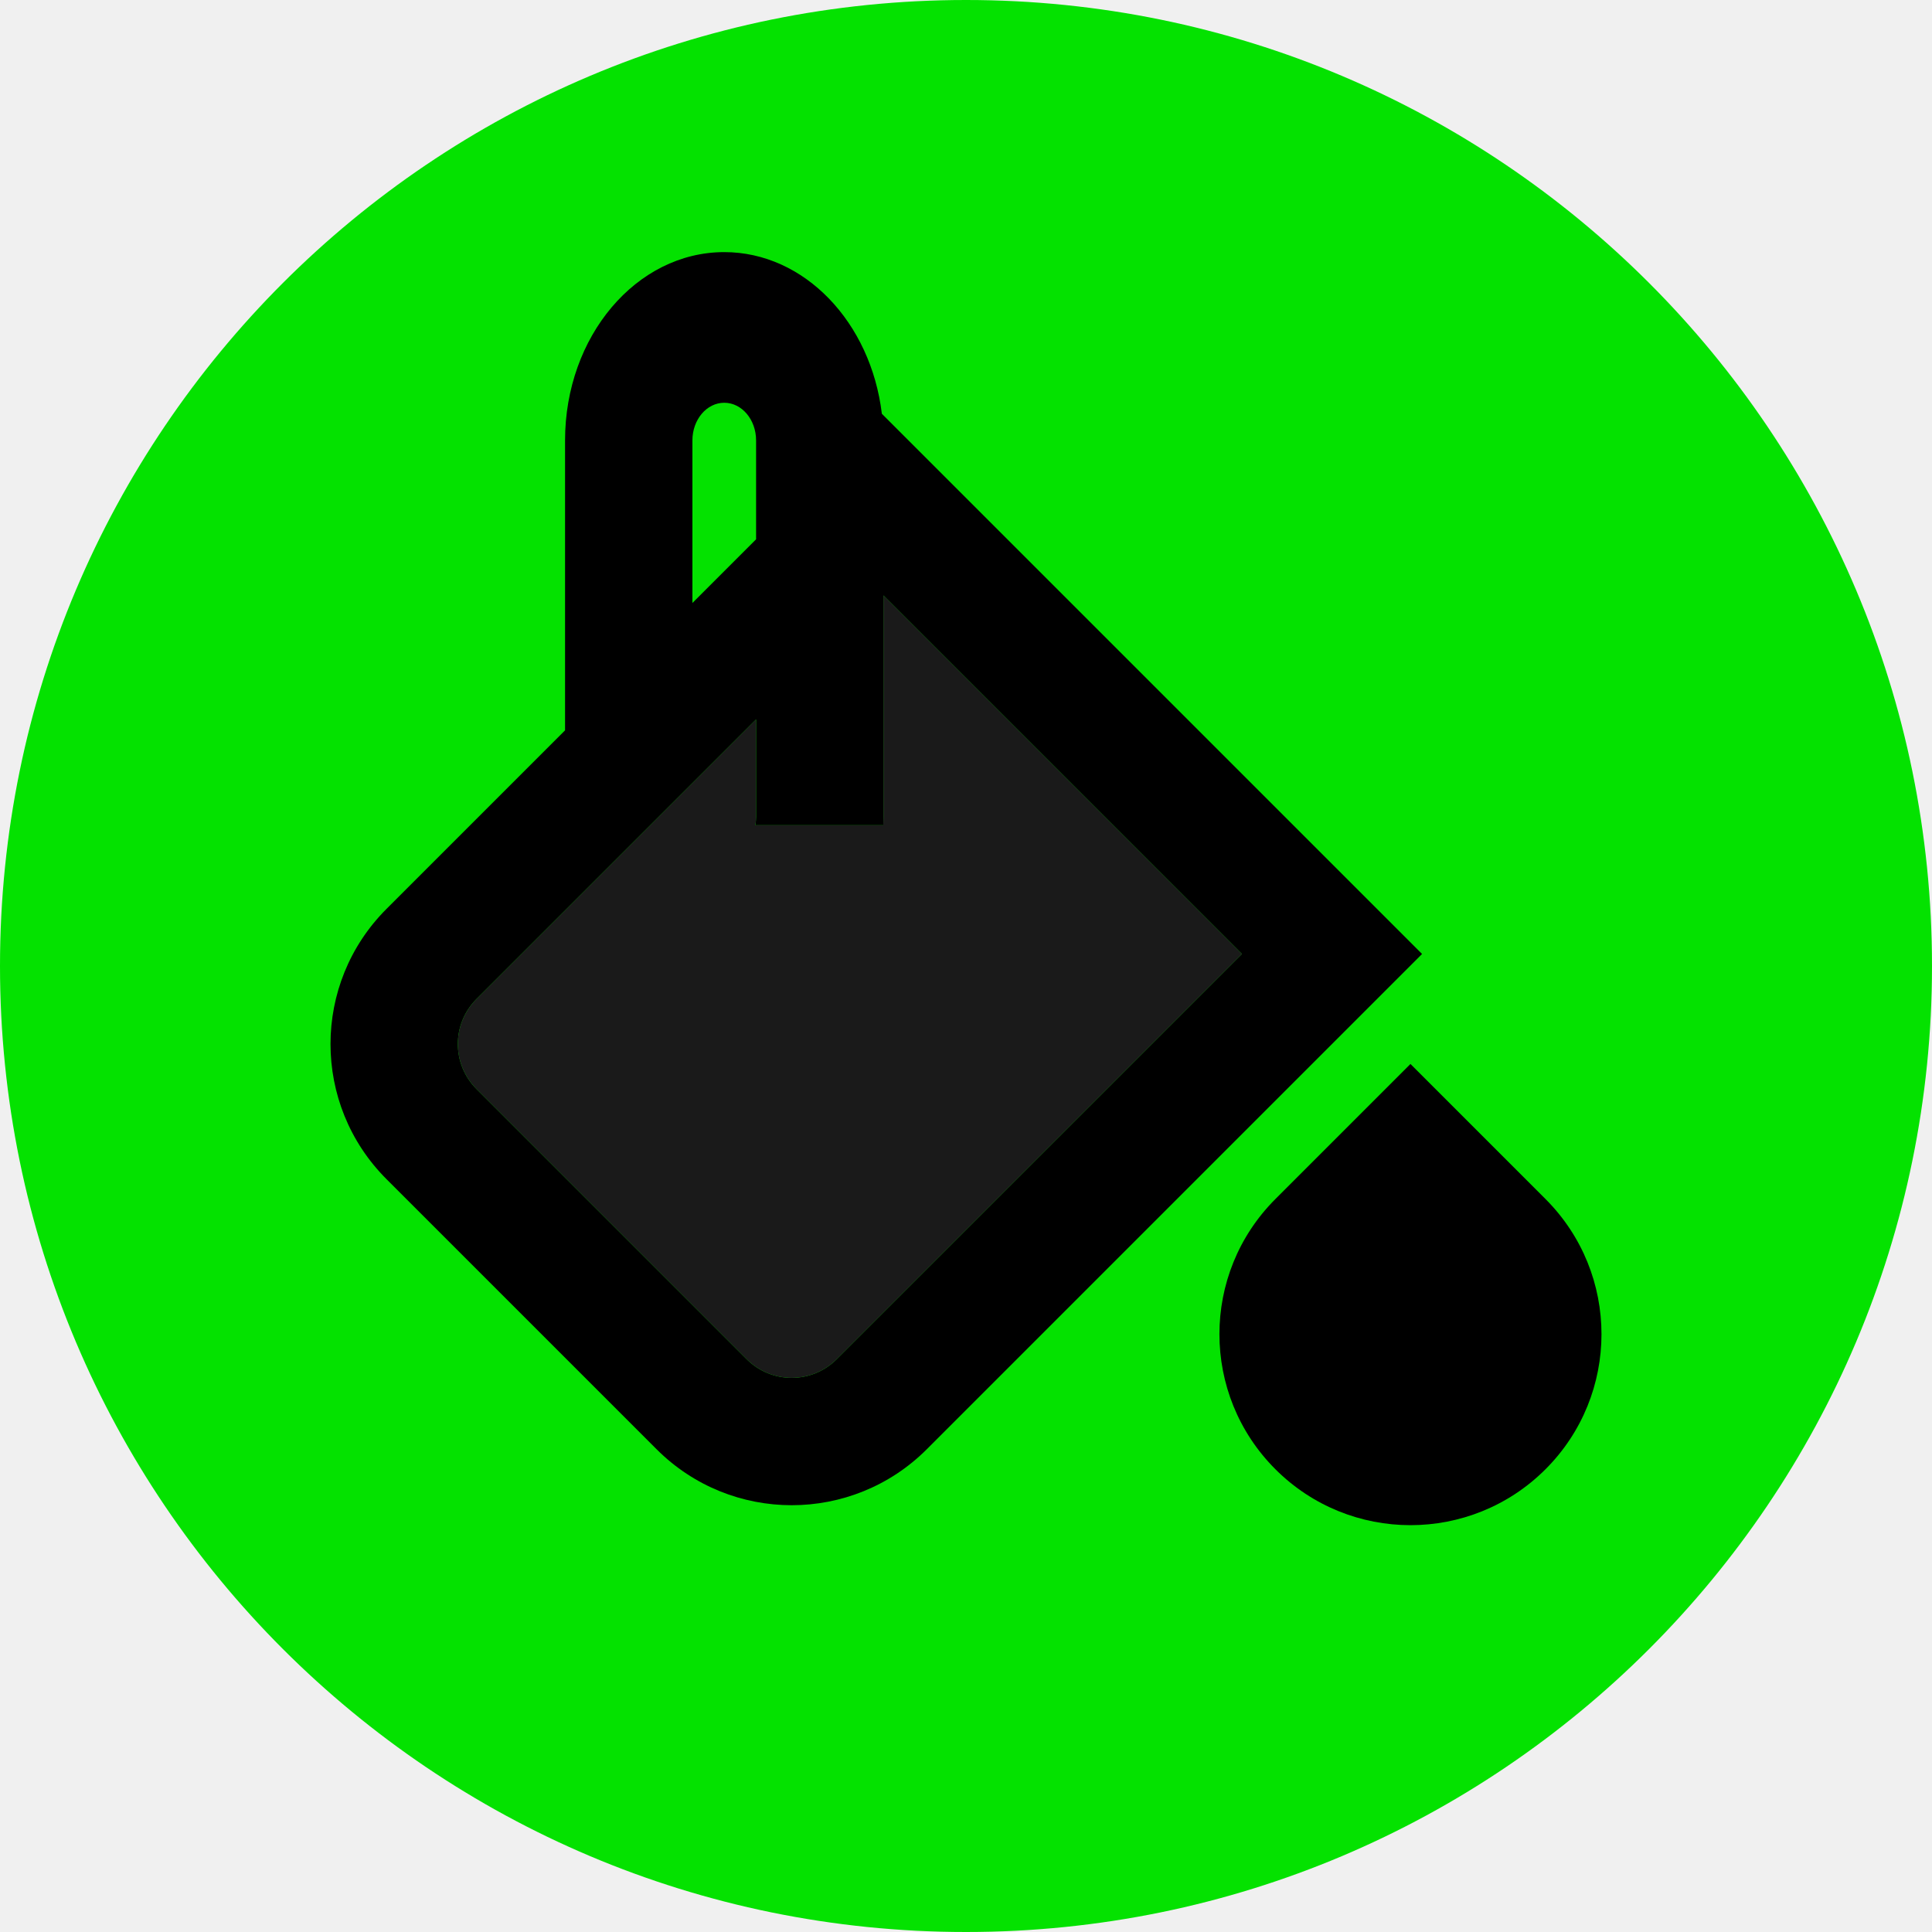
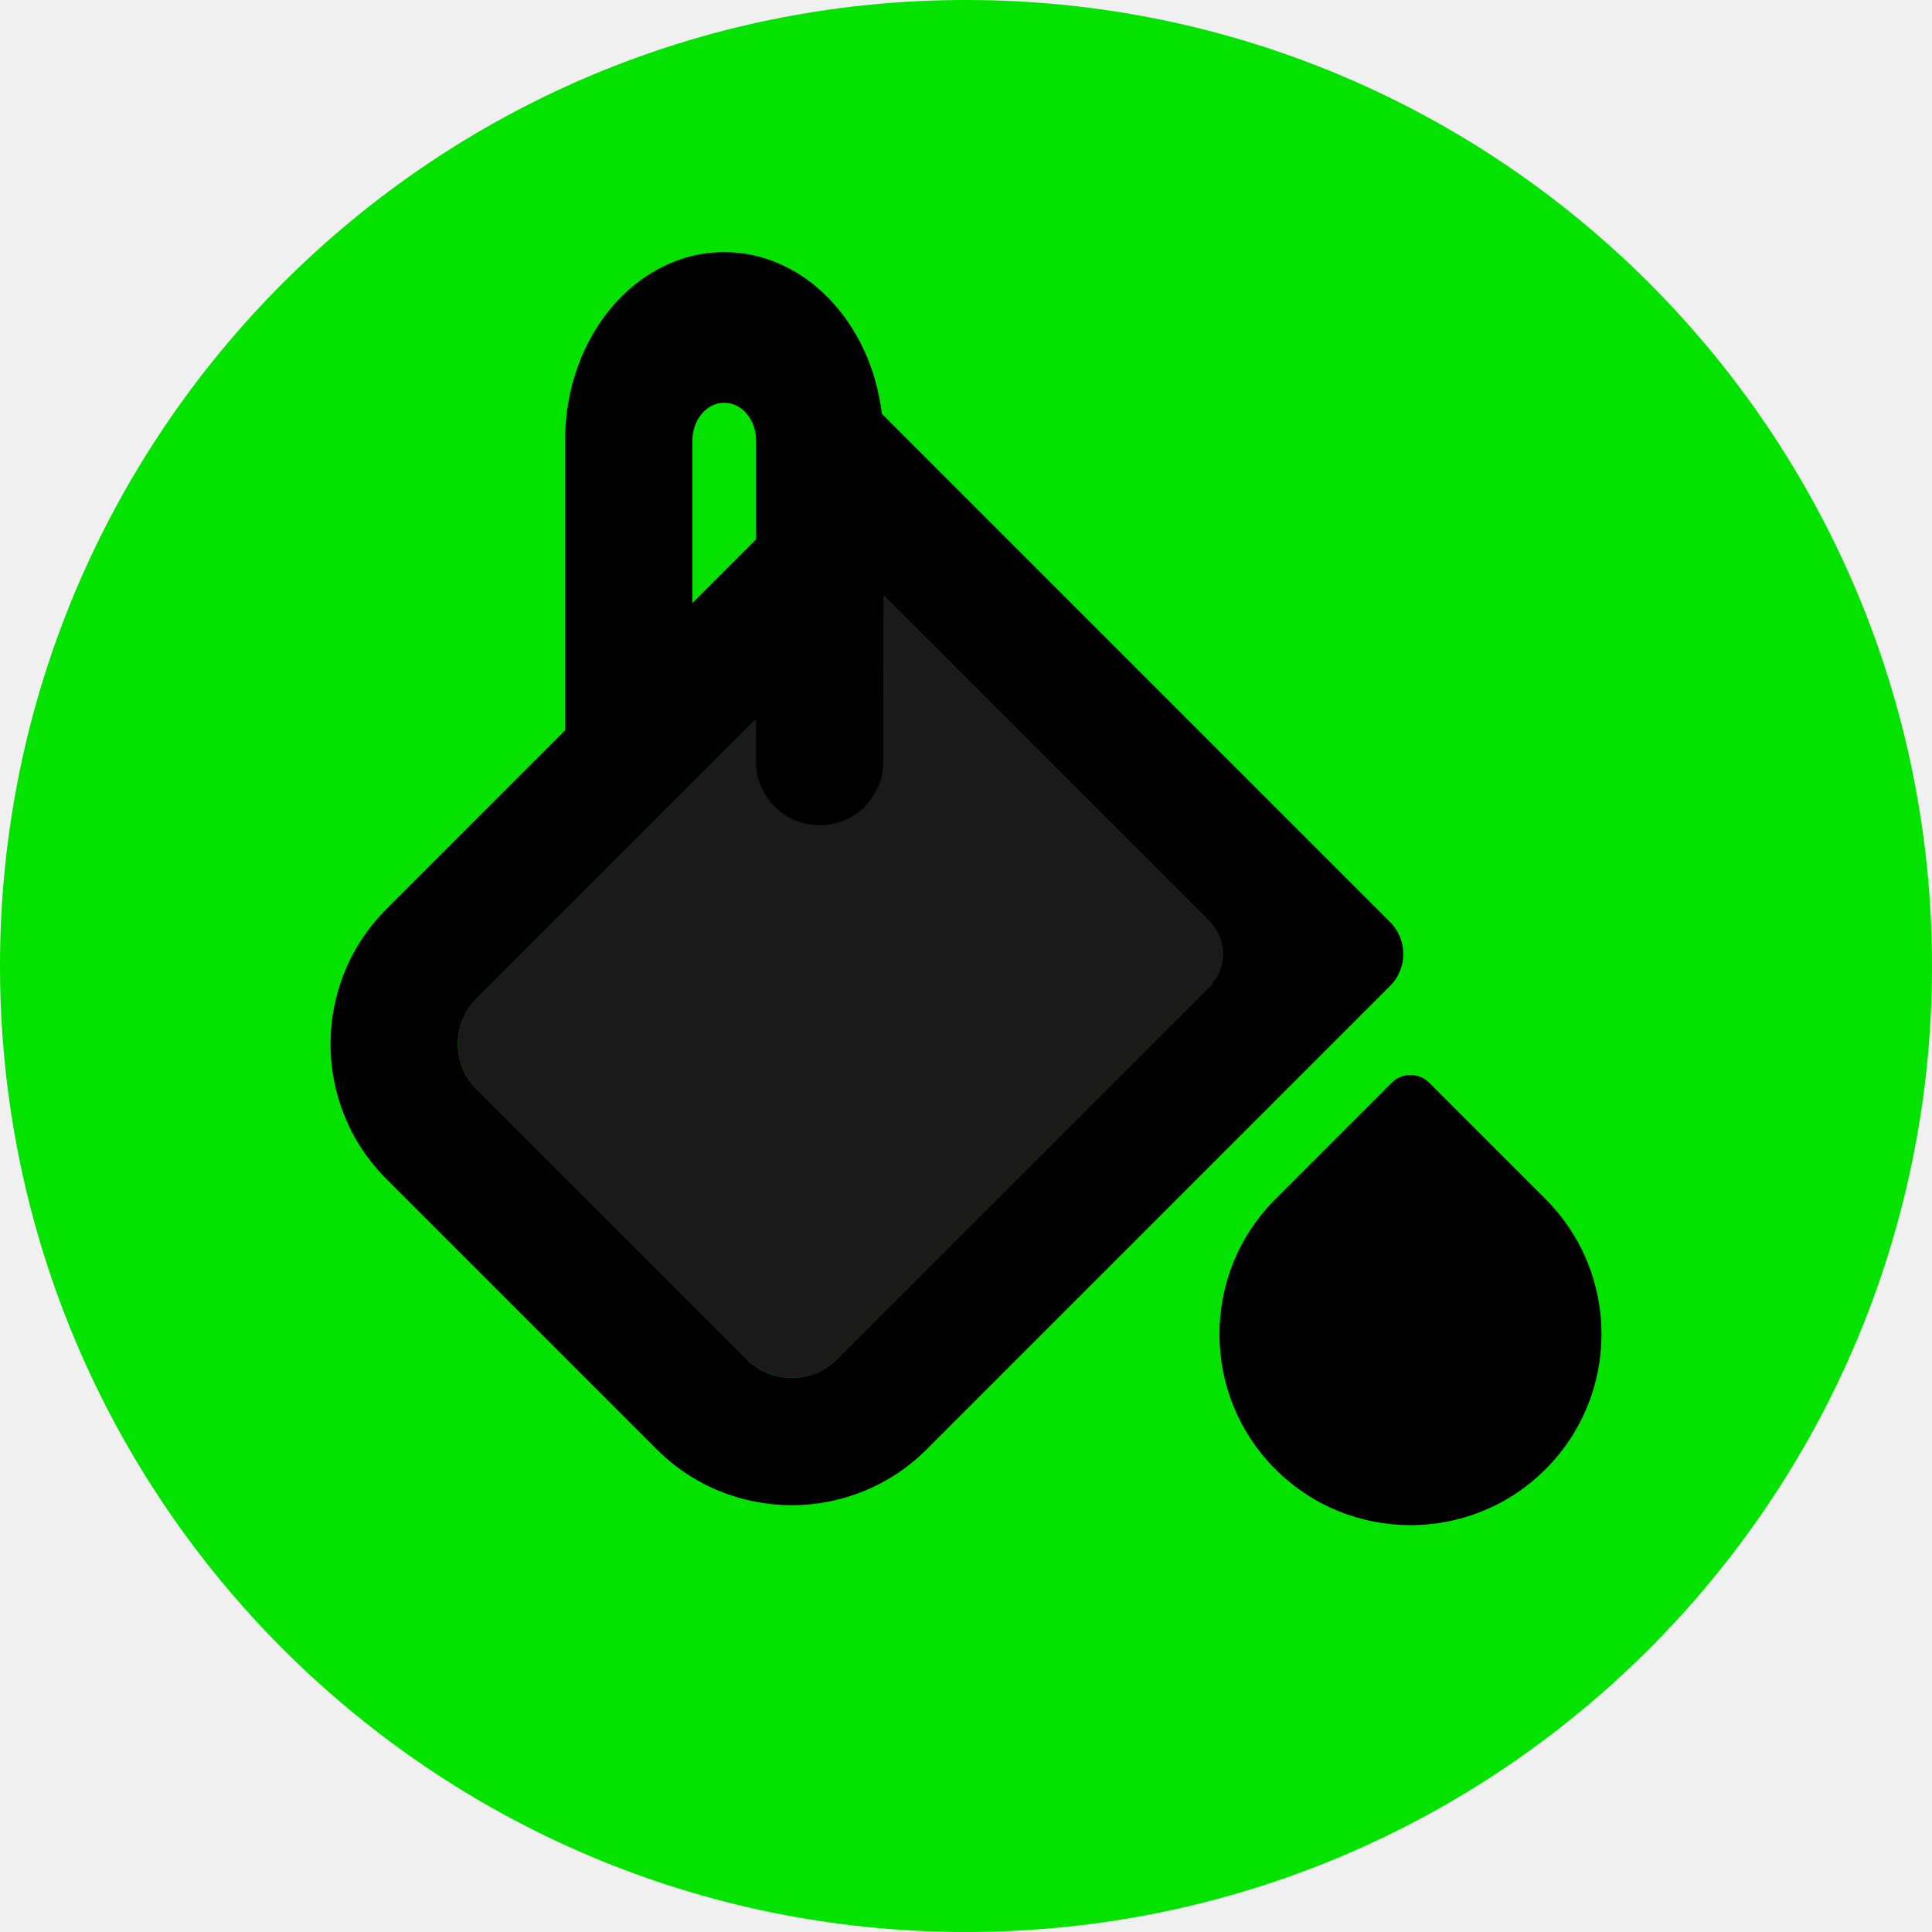
<svg xmlns="http://www.w3.org/2000/svg" width="512" height="512" viewBox="0 0 512 512" fill="none">
  <g clip-path="url(#clip0_1_2)">
    <circle cx="256" cy="256" r="256" fill="#04E200" />
-     <path fill-rule="evenodd" clip-rule="evenodd" d="M191.934 66.814C213.206 66.814 230.801 85.438 233.701 109.653L376.862 252.812L245.605 384.069C225.834 403.84 193.78 403.84 174.01 384.069L102.416 312.475C82.645 292.705 82.645 260.65 102.416 240.88L149.746 193.549V116.717C149.746 89.156 168.634 66.814 191.934 66.814ZM200.371 116.717V142.924L183.496 159.799V116.717C183.496 111.205 187.274 106.736 191.934 106.736C196.594 106.736 200.371 111.205 200.371 116.717ZM200.371 216.522V190.654L126.28 264.744C119.69 271.336 119.69 282.019 126.28 288.611L197.875 360.205C204.465 366.794 215.15 366.794 221.74 360.205L329.131 252.812L234.122 157.802V216.522C234.122 217.248 234.108 217.97 234.083 218.689H200.172C200.303 217.992 200.371 217.267 200.371 216.522Z" fill="black" />
-     <path d="M200.371 216.522V190.654L126.28 264.744C119.69 271.336 119.69 282.019 126.28 288.611L197.875 360.205C204.465 366.794 215.15 366.794 221.74 360.205L329.131 252.812L234.122 157.802V216.522C234.122 217.248 234.108 217.97 234.083 218.689H200.172C200.303 217.992 200.371 217.267 200.371 216.522Z" fill="#1A1A1A" />
-     <path d="M337.989 317.764C318.218 337.535 318.218 369.589 337.989 389.358C357.76 409.129 389.814 409.129 409.584 389.358C429.353 369.589 429.353 337.535 409.584 317.764L373.786 281.967L337.989 317.764Z" fill="black" />
+     <path d="M200.371 190.654L126.28 264.744C119.69 271.336 119.69 282.019 126.28 288.611L197.875 360.205C204.465 366.794 215.15 366.794 221.74 360.205L329.131 252.812L234.122 157.802L200.371 190.654Z" fill="#1A1A1A" />
+     <path fill-rule="evenodd" clip-rule="evenodd" d="M191.934 66.814C213.206 66.814 230.801 85.438 233.701 109.653L368.377 244.327C373.063 249.013 373.063 256.611 368.377 261.297L245.605 384.069C225.834 403.84 193.78 403.84 174.01 384.069L102.416 312.475C82.645 292.705 82.645 260.65 102.416 240.88L149.746 193.549V116.717C149.746 89.156 168.634 66.814 191.934 66.814ZM200.371 116.717V142.924L183.496 159.799V116.717C183.496 111.205 187.274 106.736 191.934 106.736C196.594 106.736 200.371 111.205 200.371 116.717ZM200.371 199.5V190.654L126.28 264.744C119.69 271.336 119.69 282.019 126.28 288.611L197.875 360.205C204.465 366.794 215.15 366.794 221.74 360.205L320.646 261.297C325.332 256.611 325.332 249.013 320.646 244.327L234.122 157.802L234.083 190.654C234.083 190.962 234.083 196.056 234.083 201.819C234.083 211.135 226.531 218.689 217.215 218.689V218.689C207.831 218.689 200.252 211.03 200.349 201.647L200.371 199.5Z" fill="black" />
+     <path d="M337.989 317.764C318.218 337.535 318.218 369.589 337.989 389.358C357.76 409.129 389.814 409.129 409.584 389.358C429.354 369.589 429.354 337.535 409.584 317.764L378.736 286.917C376.002 284.183 371.57 284.183 368.836 286.917L337.989 317.764Z" fill="black" />
  </g>
  <defs>
    <clipPath id="clip0_1_2">
      <rect width="512" height="512" fill="white" />
    </clipPath>
  </defs>
</svg>
